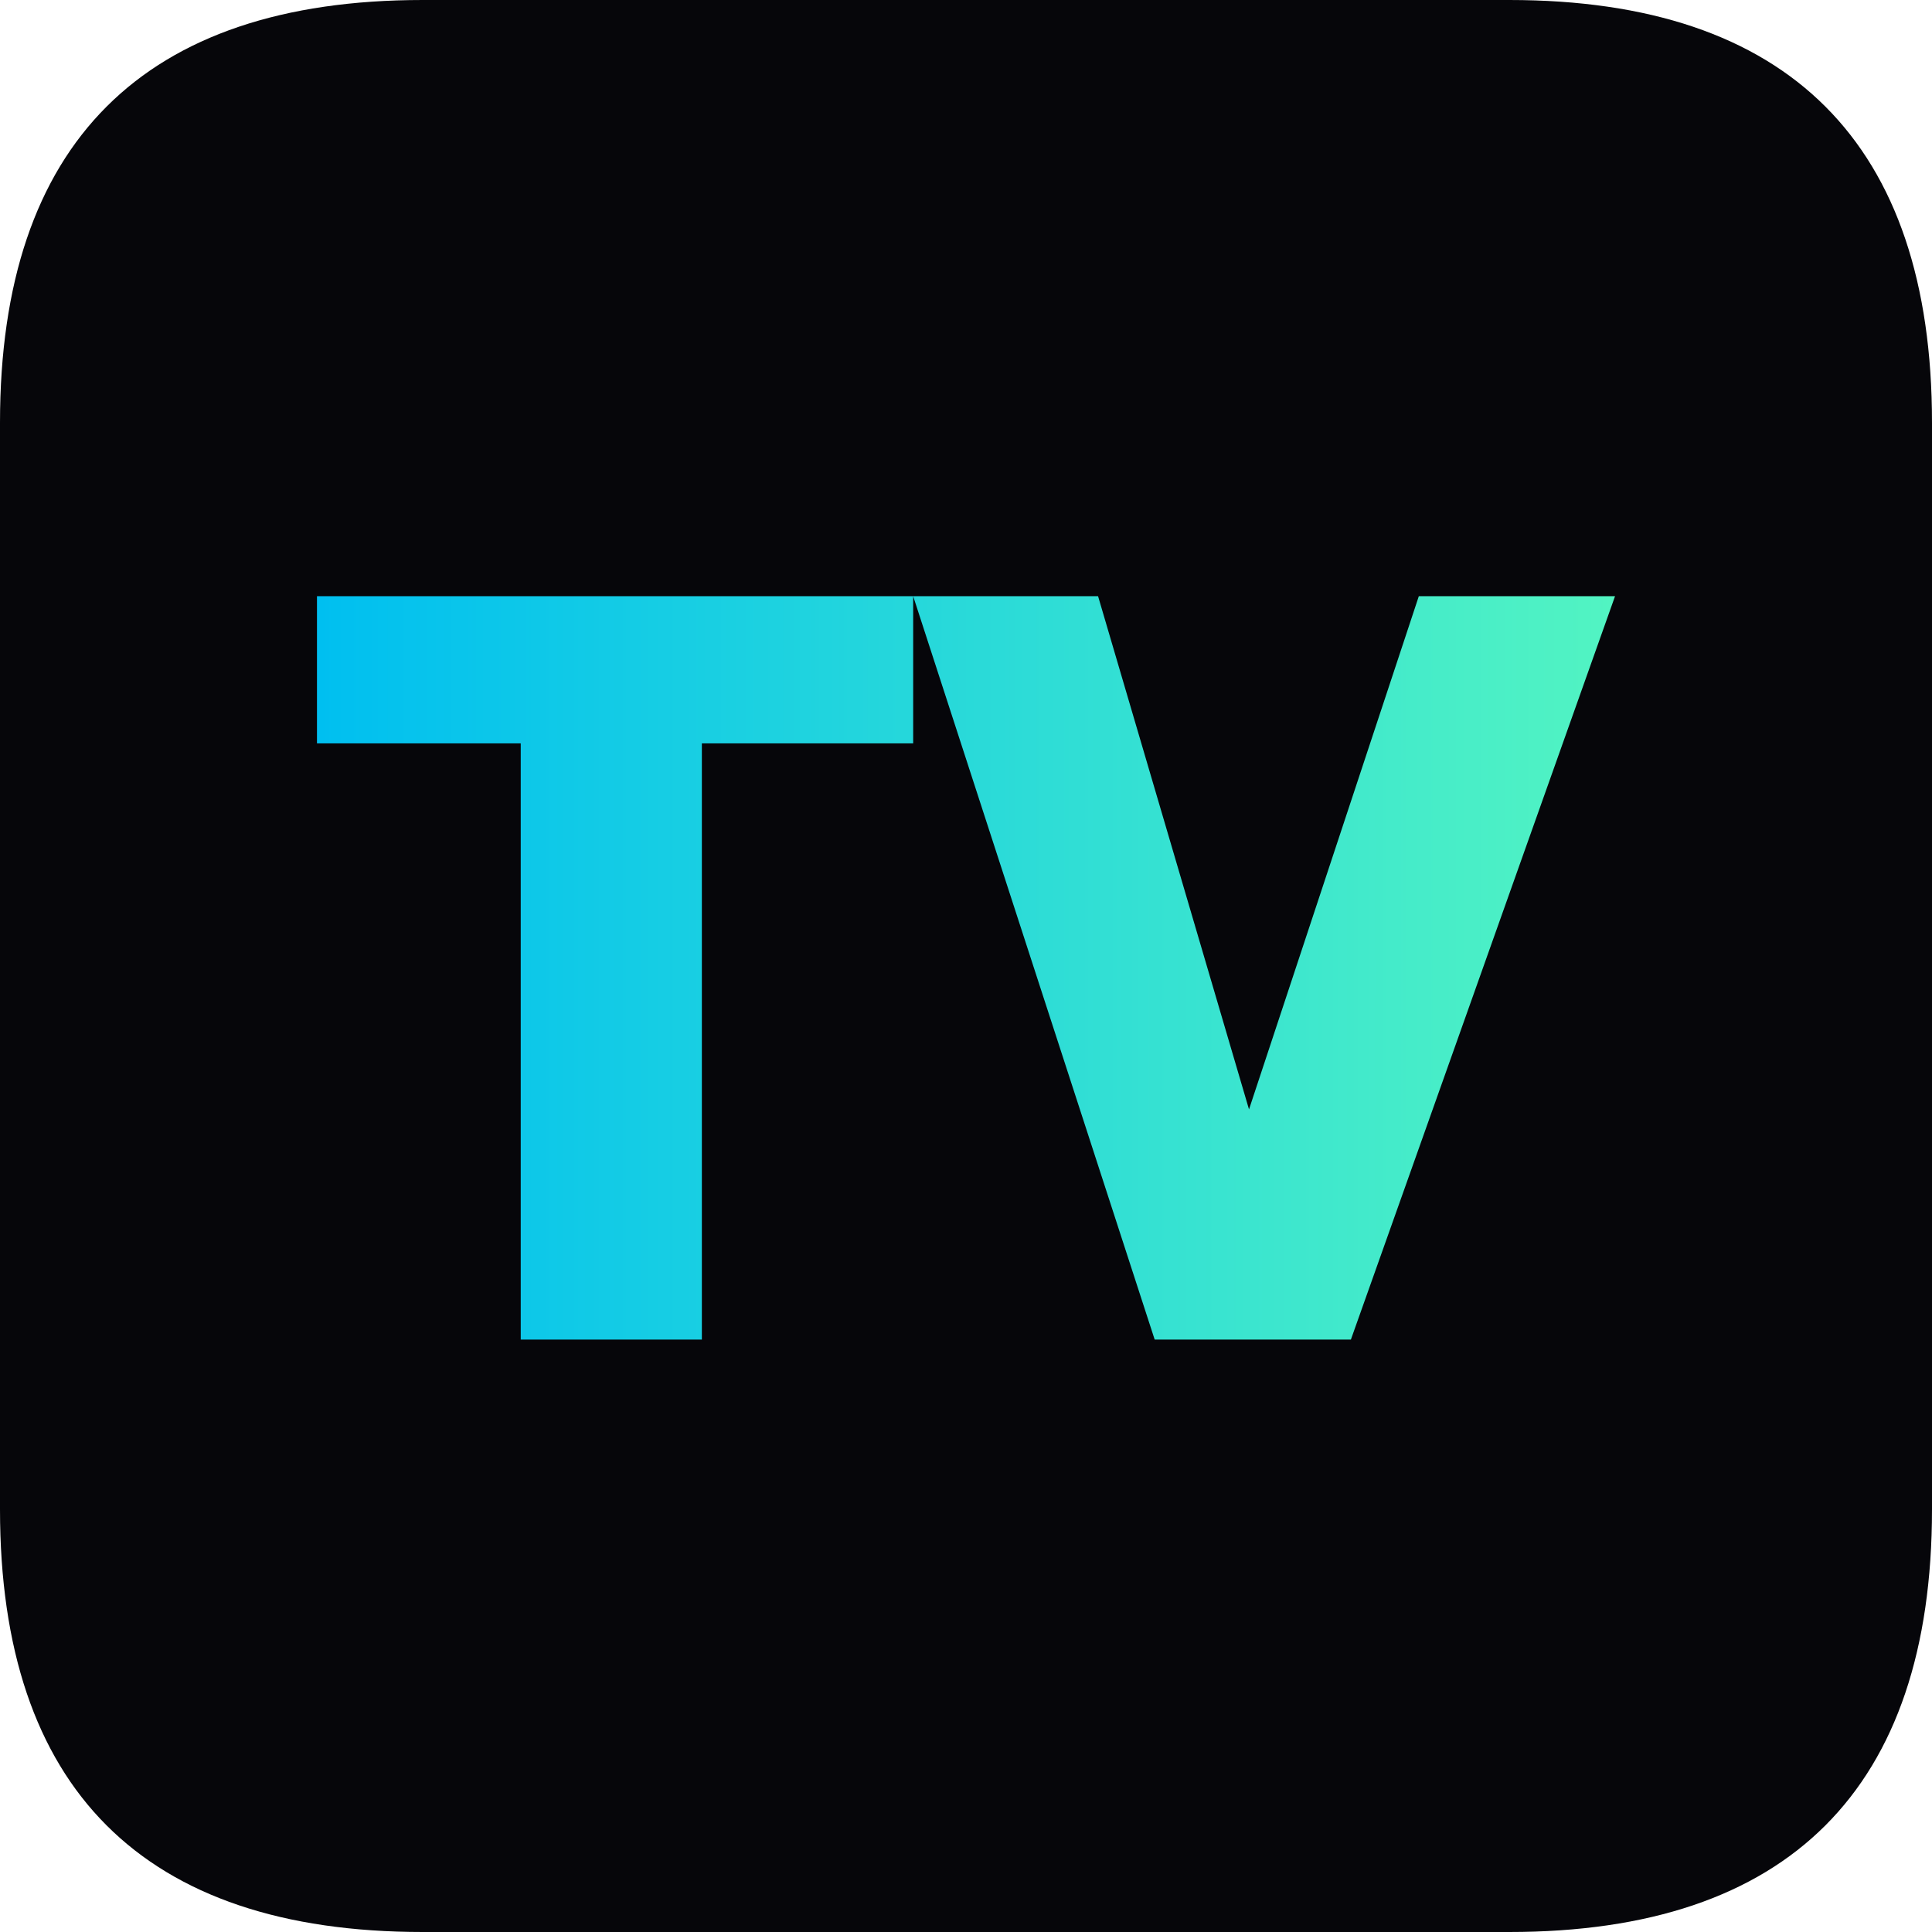
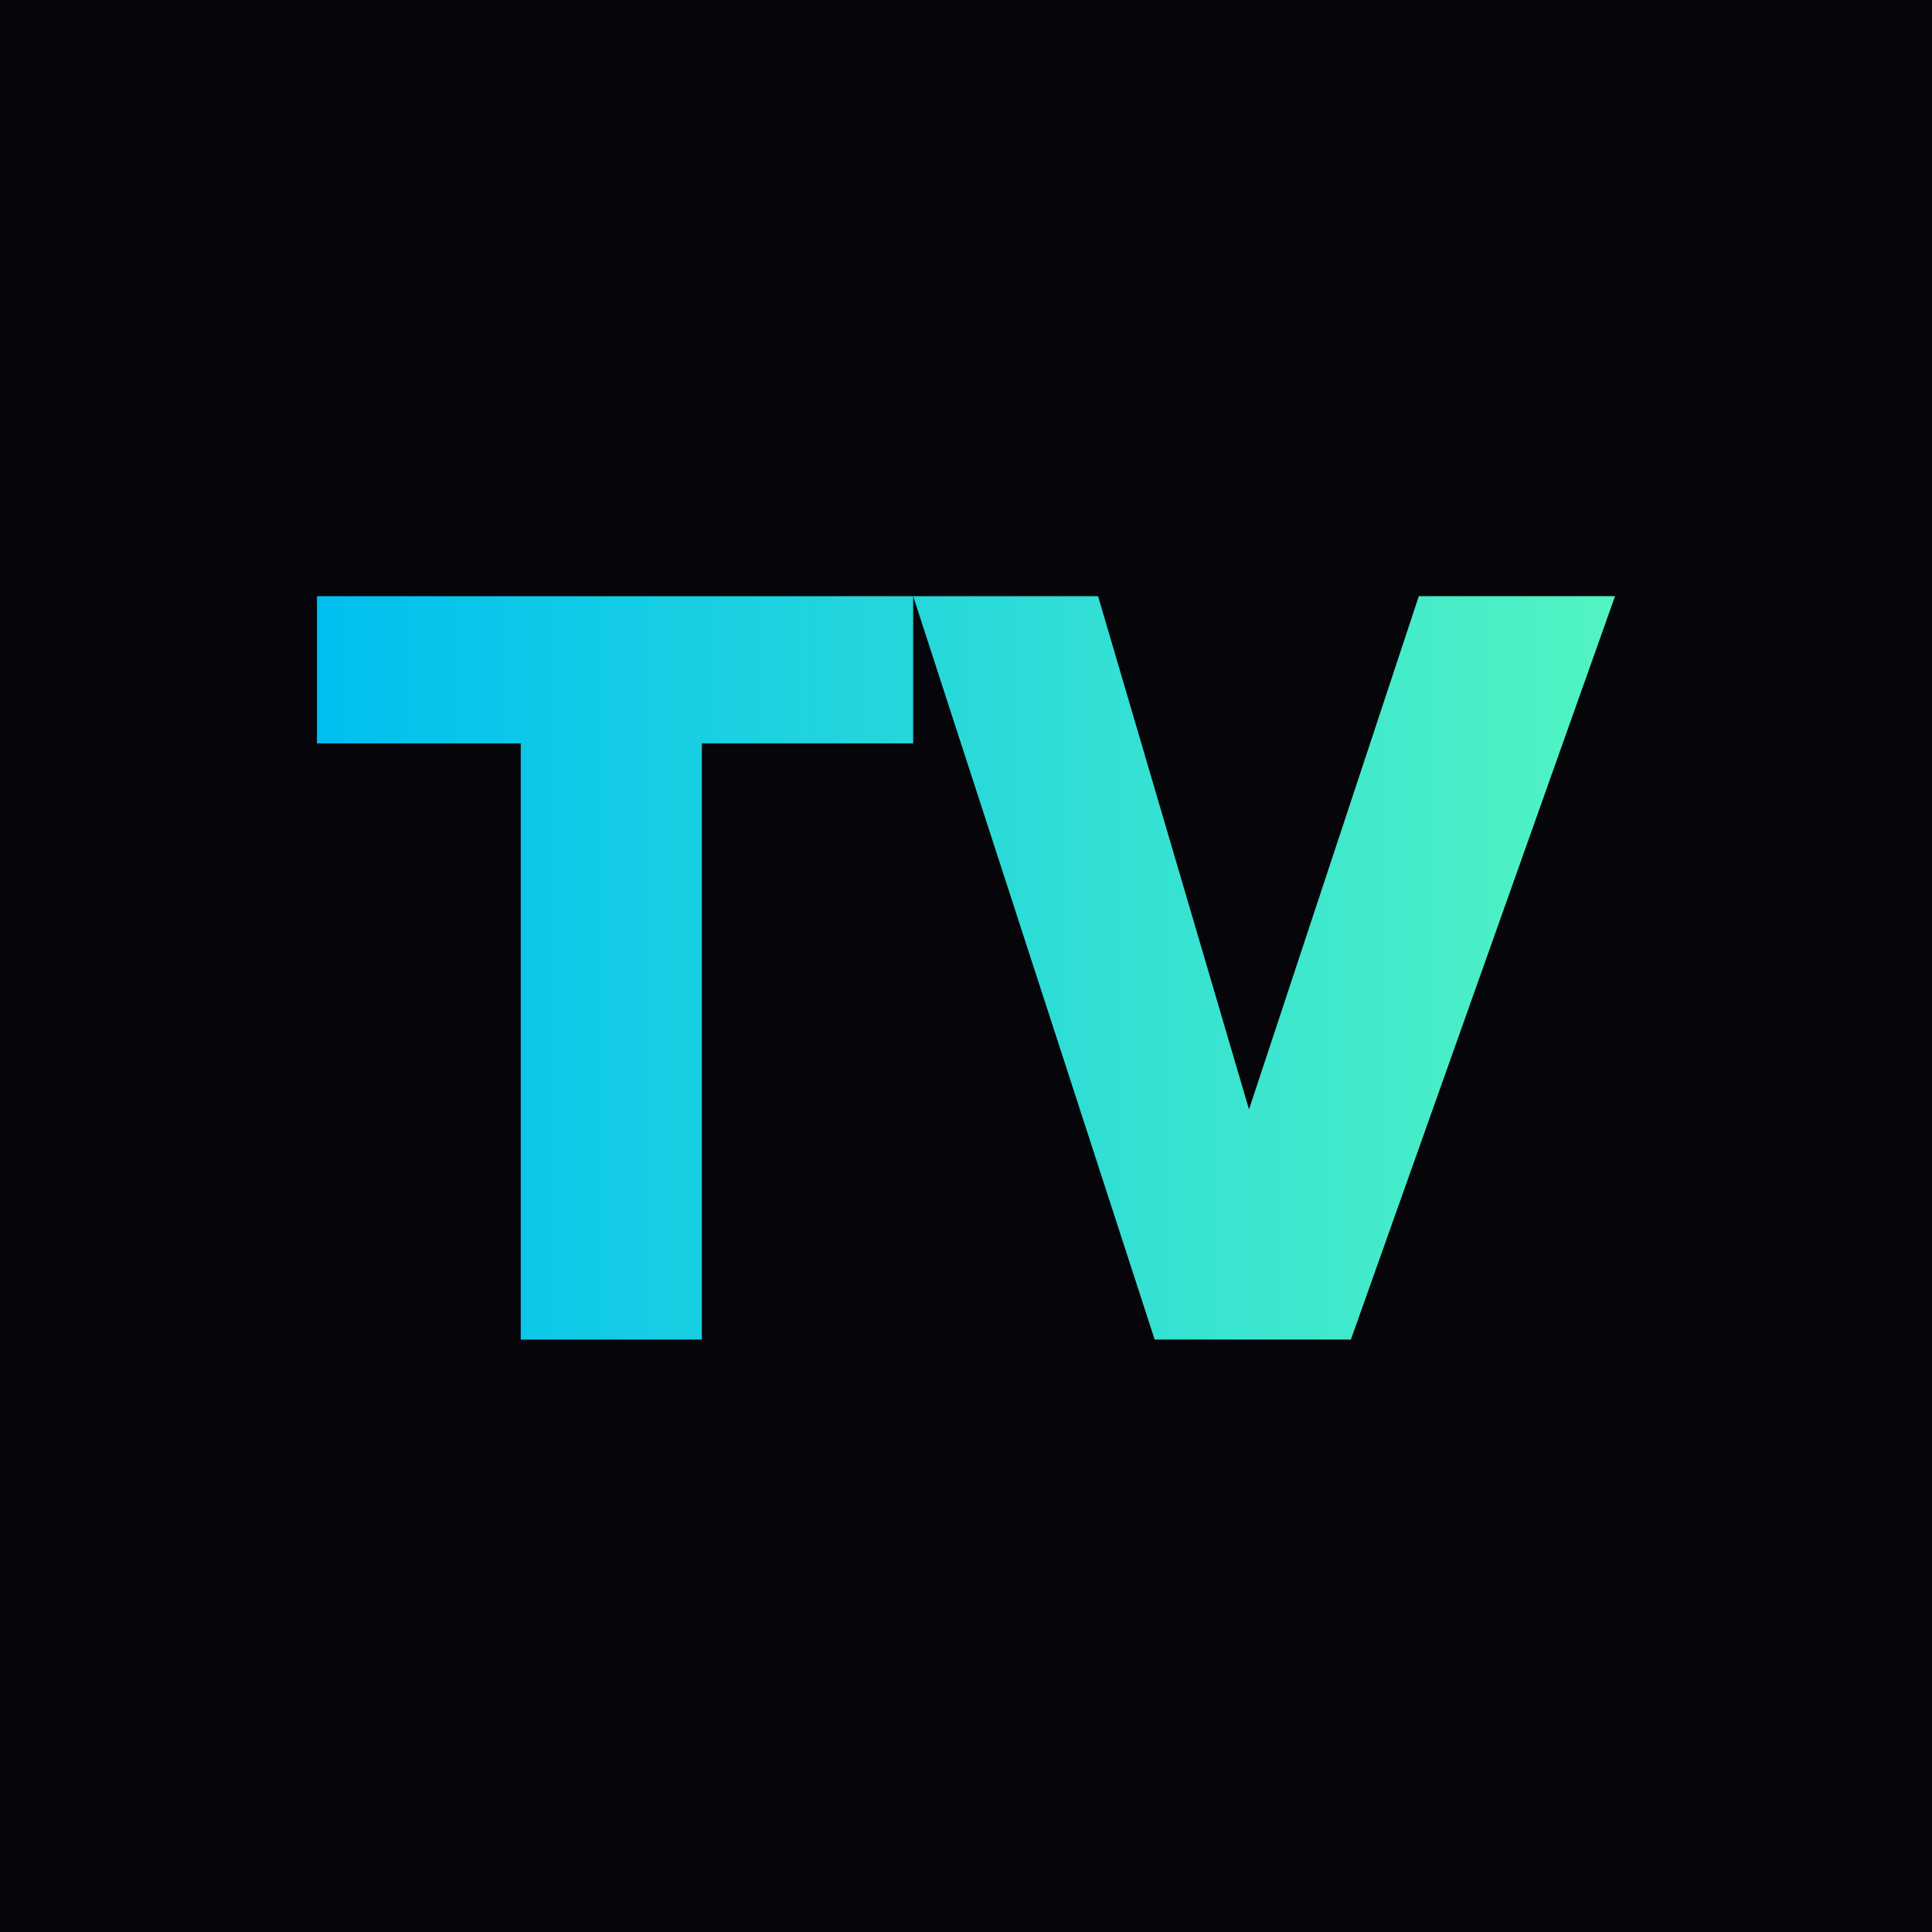
<svg xmlns="http://www.w3.org/2000/svg" width="512" height="512" viewBox="0 0 512 512" role="img" aria-label="SmartTV">
  <defs>
    <linearGradient id="tv" x1="84" y1="256" x2="428" y2="256" gradientUnits="userSpaceOnUse">
      <stop stop-color="#00bff0" />
      <stop offset="1" stop-color="#52f4c2" />
    </linearGradient>
  </defs>
-   <path fill="#06060a" d="M112 0H400C474 0 512 38 512 112V400C512 474 474 512 400 512H112C38 512 0 474 0 400V112C0 38 38 0 112 0Z" />
+   <path fill="#06060a" d="M0 0H512V512H0Z" />
  <path fill="url(#tv)" d="M84 158H242V197H186V355H138V197H84ZM242 158H291L331 294L376 158H428L358 355H306Z" />
</svg>
